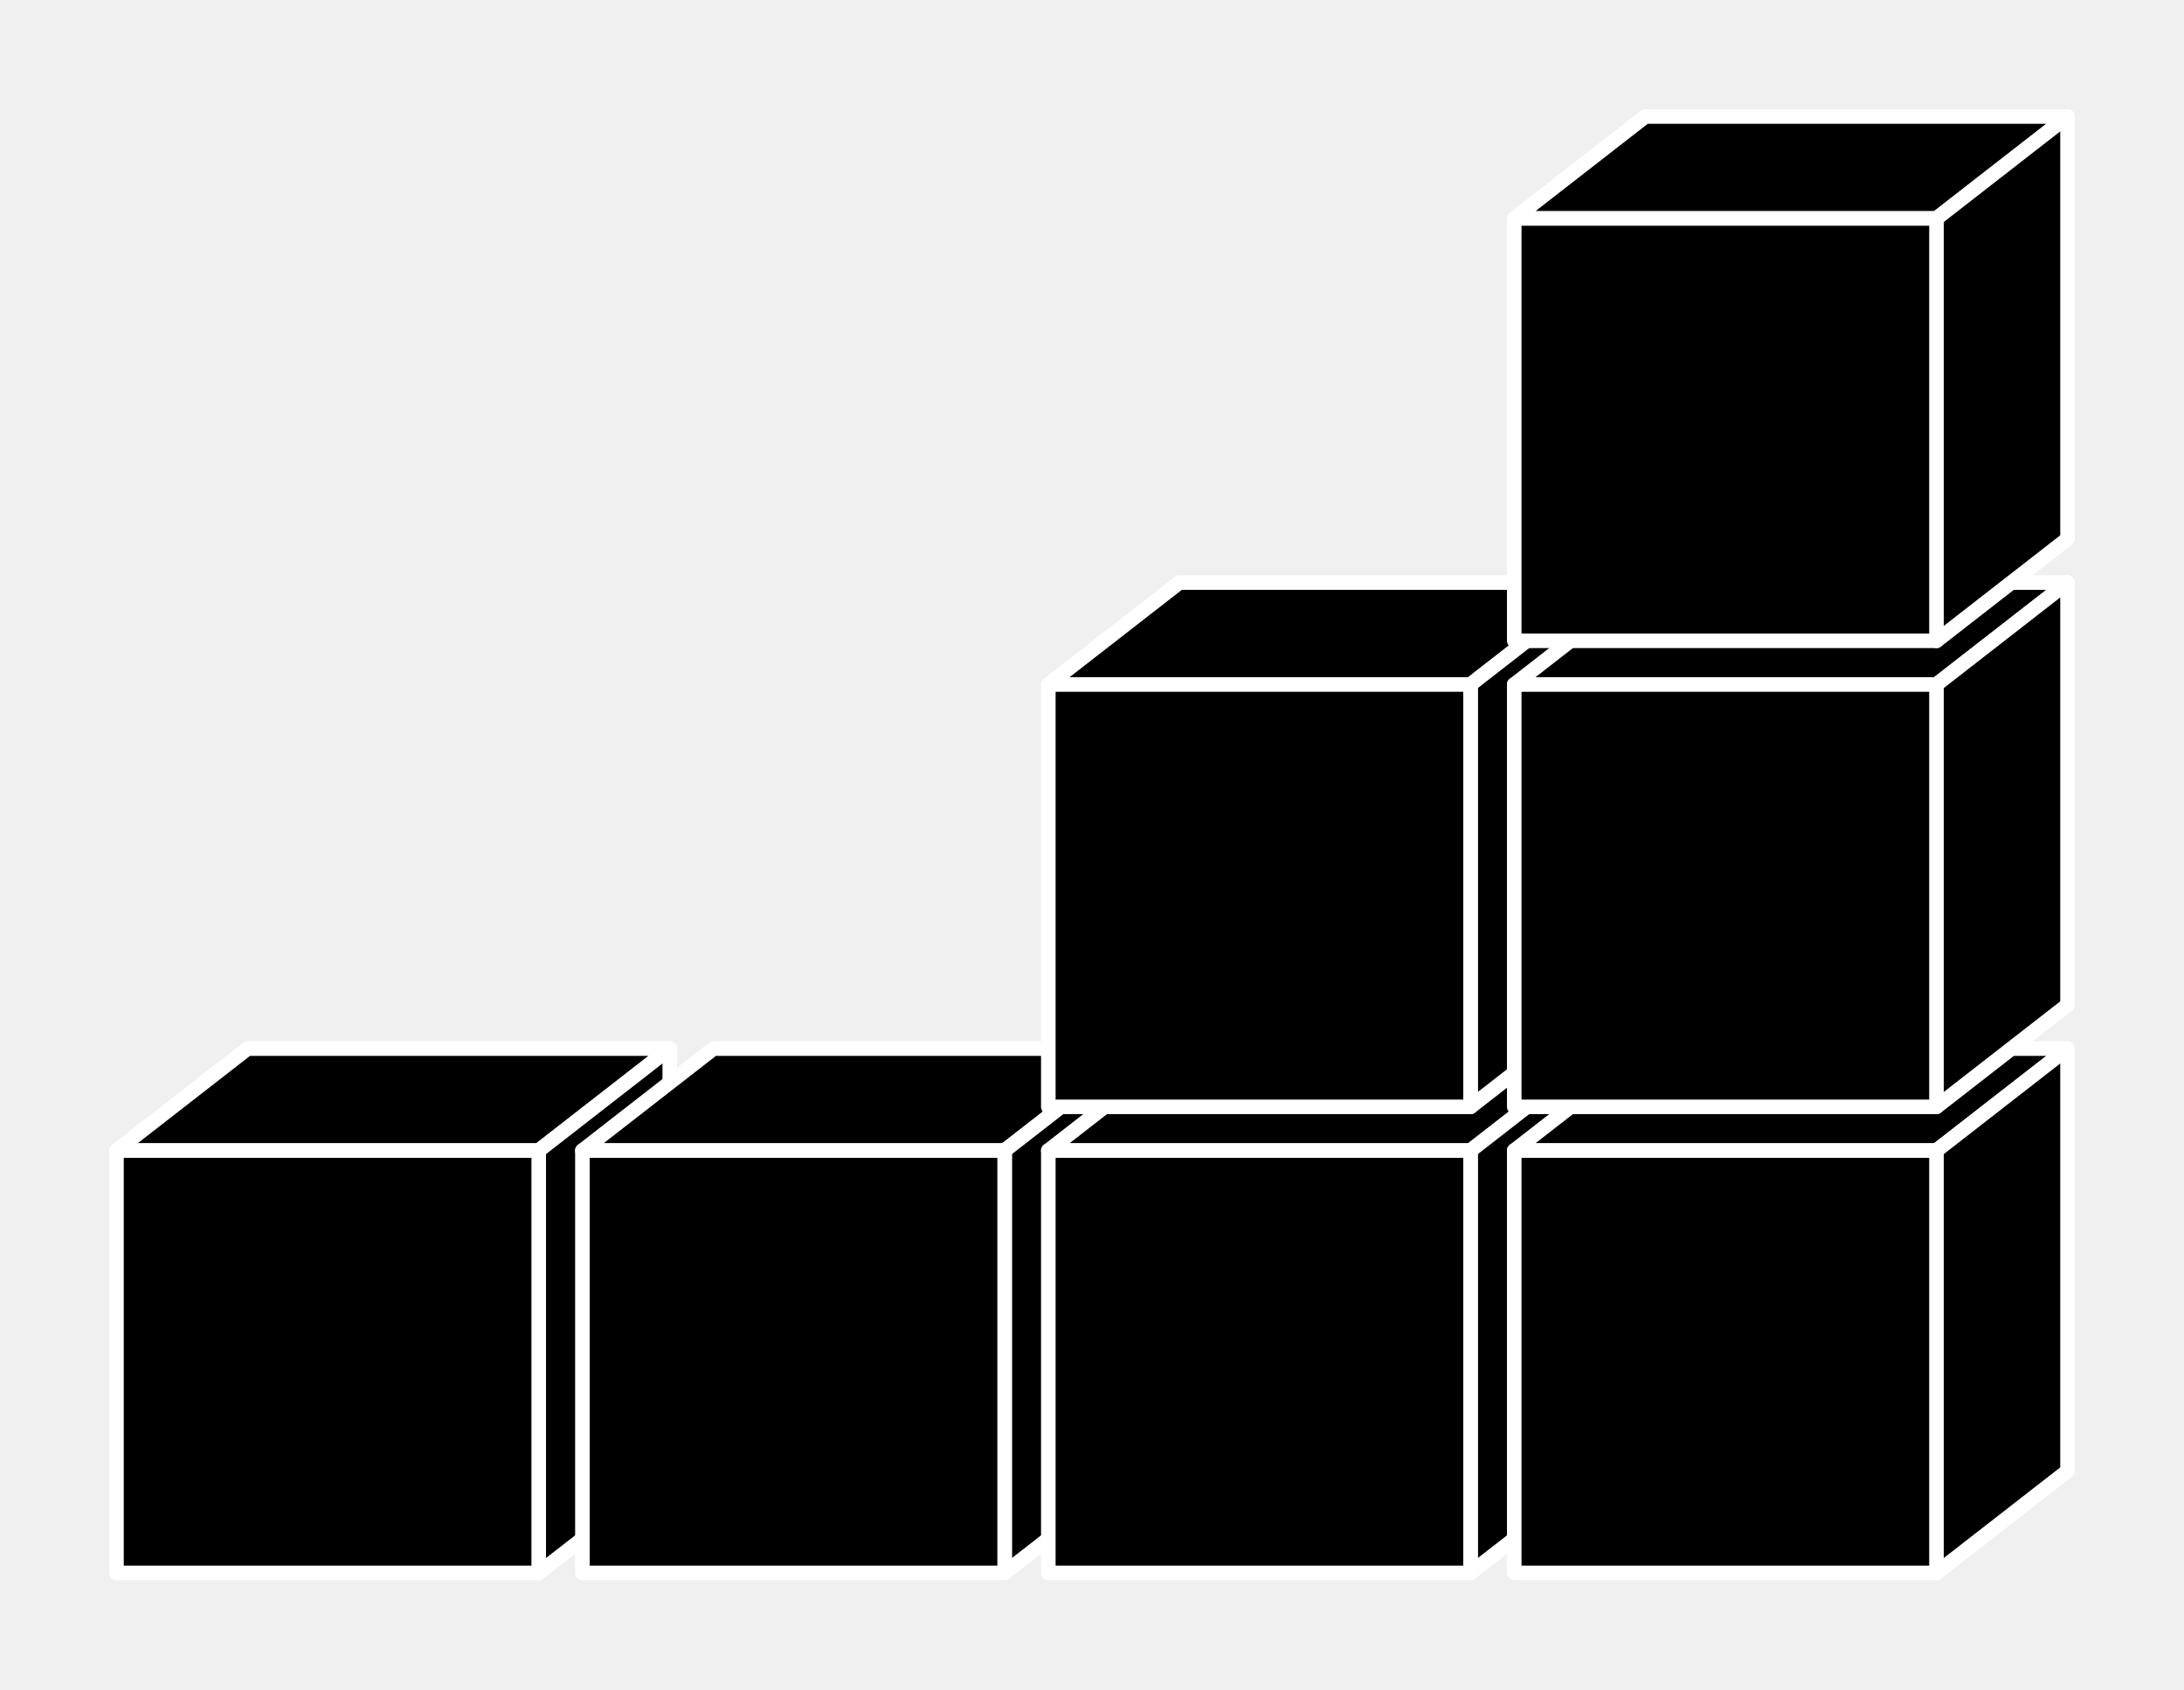
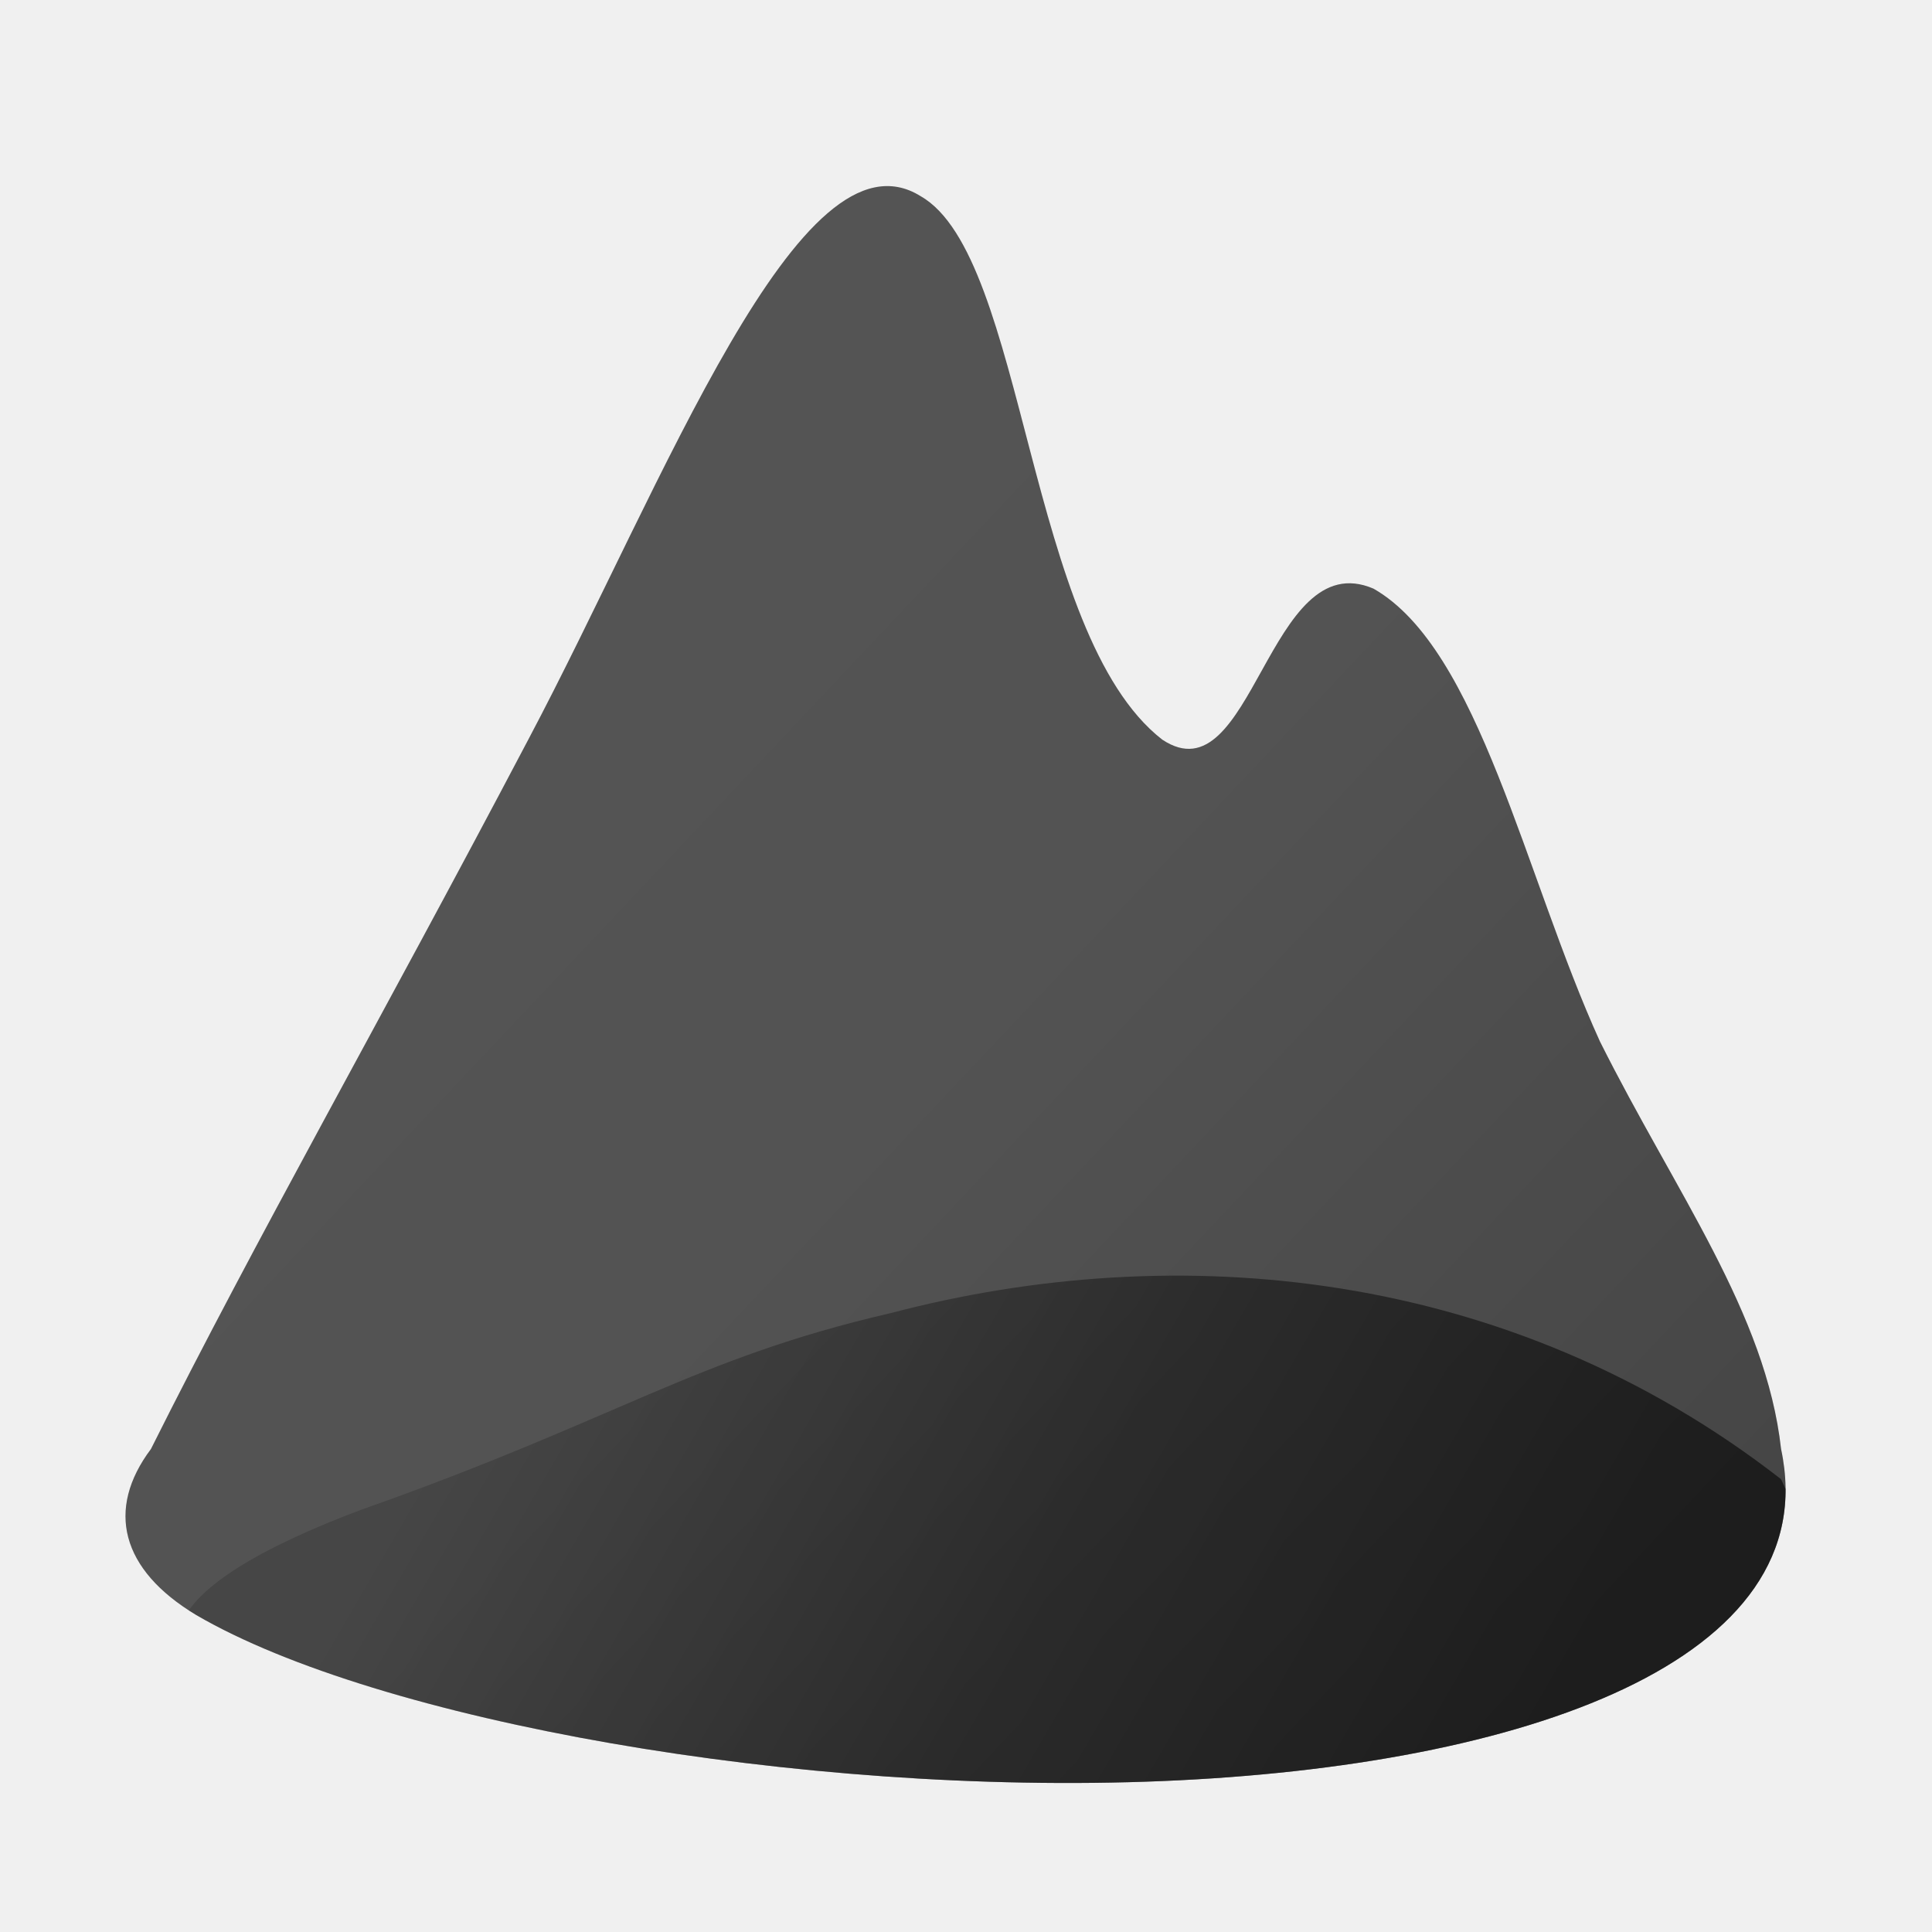
- <svg xmlns="http://www.w3.org/2000/svg" viewBox="0 0 300 232" role="img" aria-label="MagicMtn mountain icon">
-   <g transform="translate(4 -22)" fill="#000" stroke="#fff" stroke-width="2" stroke-linejoin="round">
-     <polygon points="12,180 30,166 88,166 70,180" />
-     <polygon points="70,180 88,166 88,224 70,238" />
-     <polygon points="12,180 70,180 70,238 12,238" />
-     <polygon points="76,180 94,166 152,166 134,180" />
-     <polygon points="134,180 152,166 152,224 134,238" />
-     <polygon points="76,180 134,180 134,238 76,238" />
-     <polygon points="140,180 158,166 216,166 198,180" />
-     <polygon points="198,180 216,166 216,224 198,238" />
-     <polygon points="140,180 198,180 198,238 140,238" />
-     <polygon points="204,180 222,166 280,166 262,180" />
-     <polygon points="262,180 280,166 280,224 262,238" />
-     <polygon points="204,180 262,180 262,238 204,238" />
-     <polygon points="140,116 158,102 216,102 198,116" />
-     <polygon points="198,116 216,102 216,160 198,174" />
-     <polygon points="140,116 198,116 198,174 140,174" />
-     <polygon points="204,116 222,102 280,102 262,116" />
-     <polygon points="262,116 280,102 280,160 262,174" />
-     <polygon points="204,116 262,116 262,174 204,174" />
-     <polygon points="204,52 222,38 280,38 262,52" />
-     <polygon points="262,52 280,38 280,96 262,110" />
-     <polygon points="204,52 262,52 262,110 204,110" />
-   </g>
+ <svg xmlns="http://www.w3.org/2000/svg" viewBox="0 0 128 128" fill="#555555">
+   <defs>
+     <linearGradient id="broad-foot-light" x1="20" y1="30" x2="106" y2="111" gradientUnits="userSpaceOnUse">
+       <stop stop-color="#000000" stop-opacity="0" />
+       <stop offset=".52" stop-color="#000000" stop-opacity=".03" />
+       <stop offset="1" stop-color="#000000" stop-opacity=".18" />
+     </linearGradient>
+     <linearGradient id="broad-foot-shadow" x1="50" y1="60" x2="112" y2="96" gradientUnits="userSpaceOnUse">
+       <stop stop-color="#000000" stop-opacity=".16" />
+       <stop offset=".55" stop-color="#000000" stop-opacity=".44" />
+       <stop offset="1" stop-color="#000000" stop-opacity=".58" />
+     </linearGradient>
+     <clipPath id="broad-foot-outline">
+       <path d="M10 96C17 82 25 68 35 49C44 32 53 8 61 13C68 17 68 42 77 49C83 53 84 36 91 39C98 43 101 58 106 69C111 79 117 87 118 96C121 110 101 117 77 118C53 119 25 114 13 107C8 104 7 100 10 96Z" />
+     </clipPath>
+   </defs>
+   <path d="M10 96C17 82 25 68 35 49C44 32 53 8 61 13C68 17 68 42 77 49C83 53 84 36 91 39C98 43 101 58 106 69C111 79 117 87 118 96C121 110 101 117 77 118C53 119 25 114 13 107C8 104 7 100 10 96Z" />
+   <path fill="url(#broad-foot-light)" d="M10 96C17 82 25 68 35 49C44 32 53 8 61 13C68 17 68 42 77 49C83 53 84 36 91 39C98 43 101 58 106 69C111 79 117 87 118 96C121 110 101 117 77 118C53 119 25 114 13 107C8 104 7 100 10 96Z" />
+   <path clip-path="url(#broad-foot-outline)" fill="url(#broad-foot-shadow)" d="M24 100C41 94 46 90 59 87C78 82 100 84 118 98L135 135H-5L13 111C9 107 16 103 24 100Z" />
</svg>
